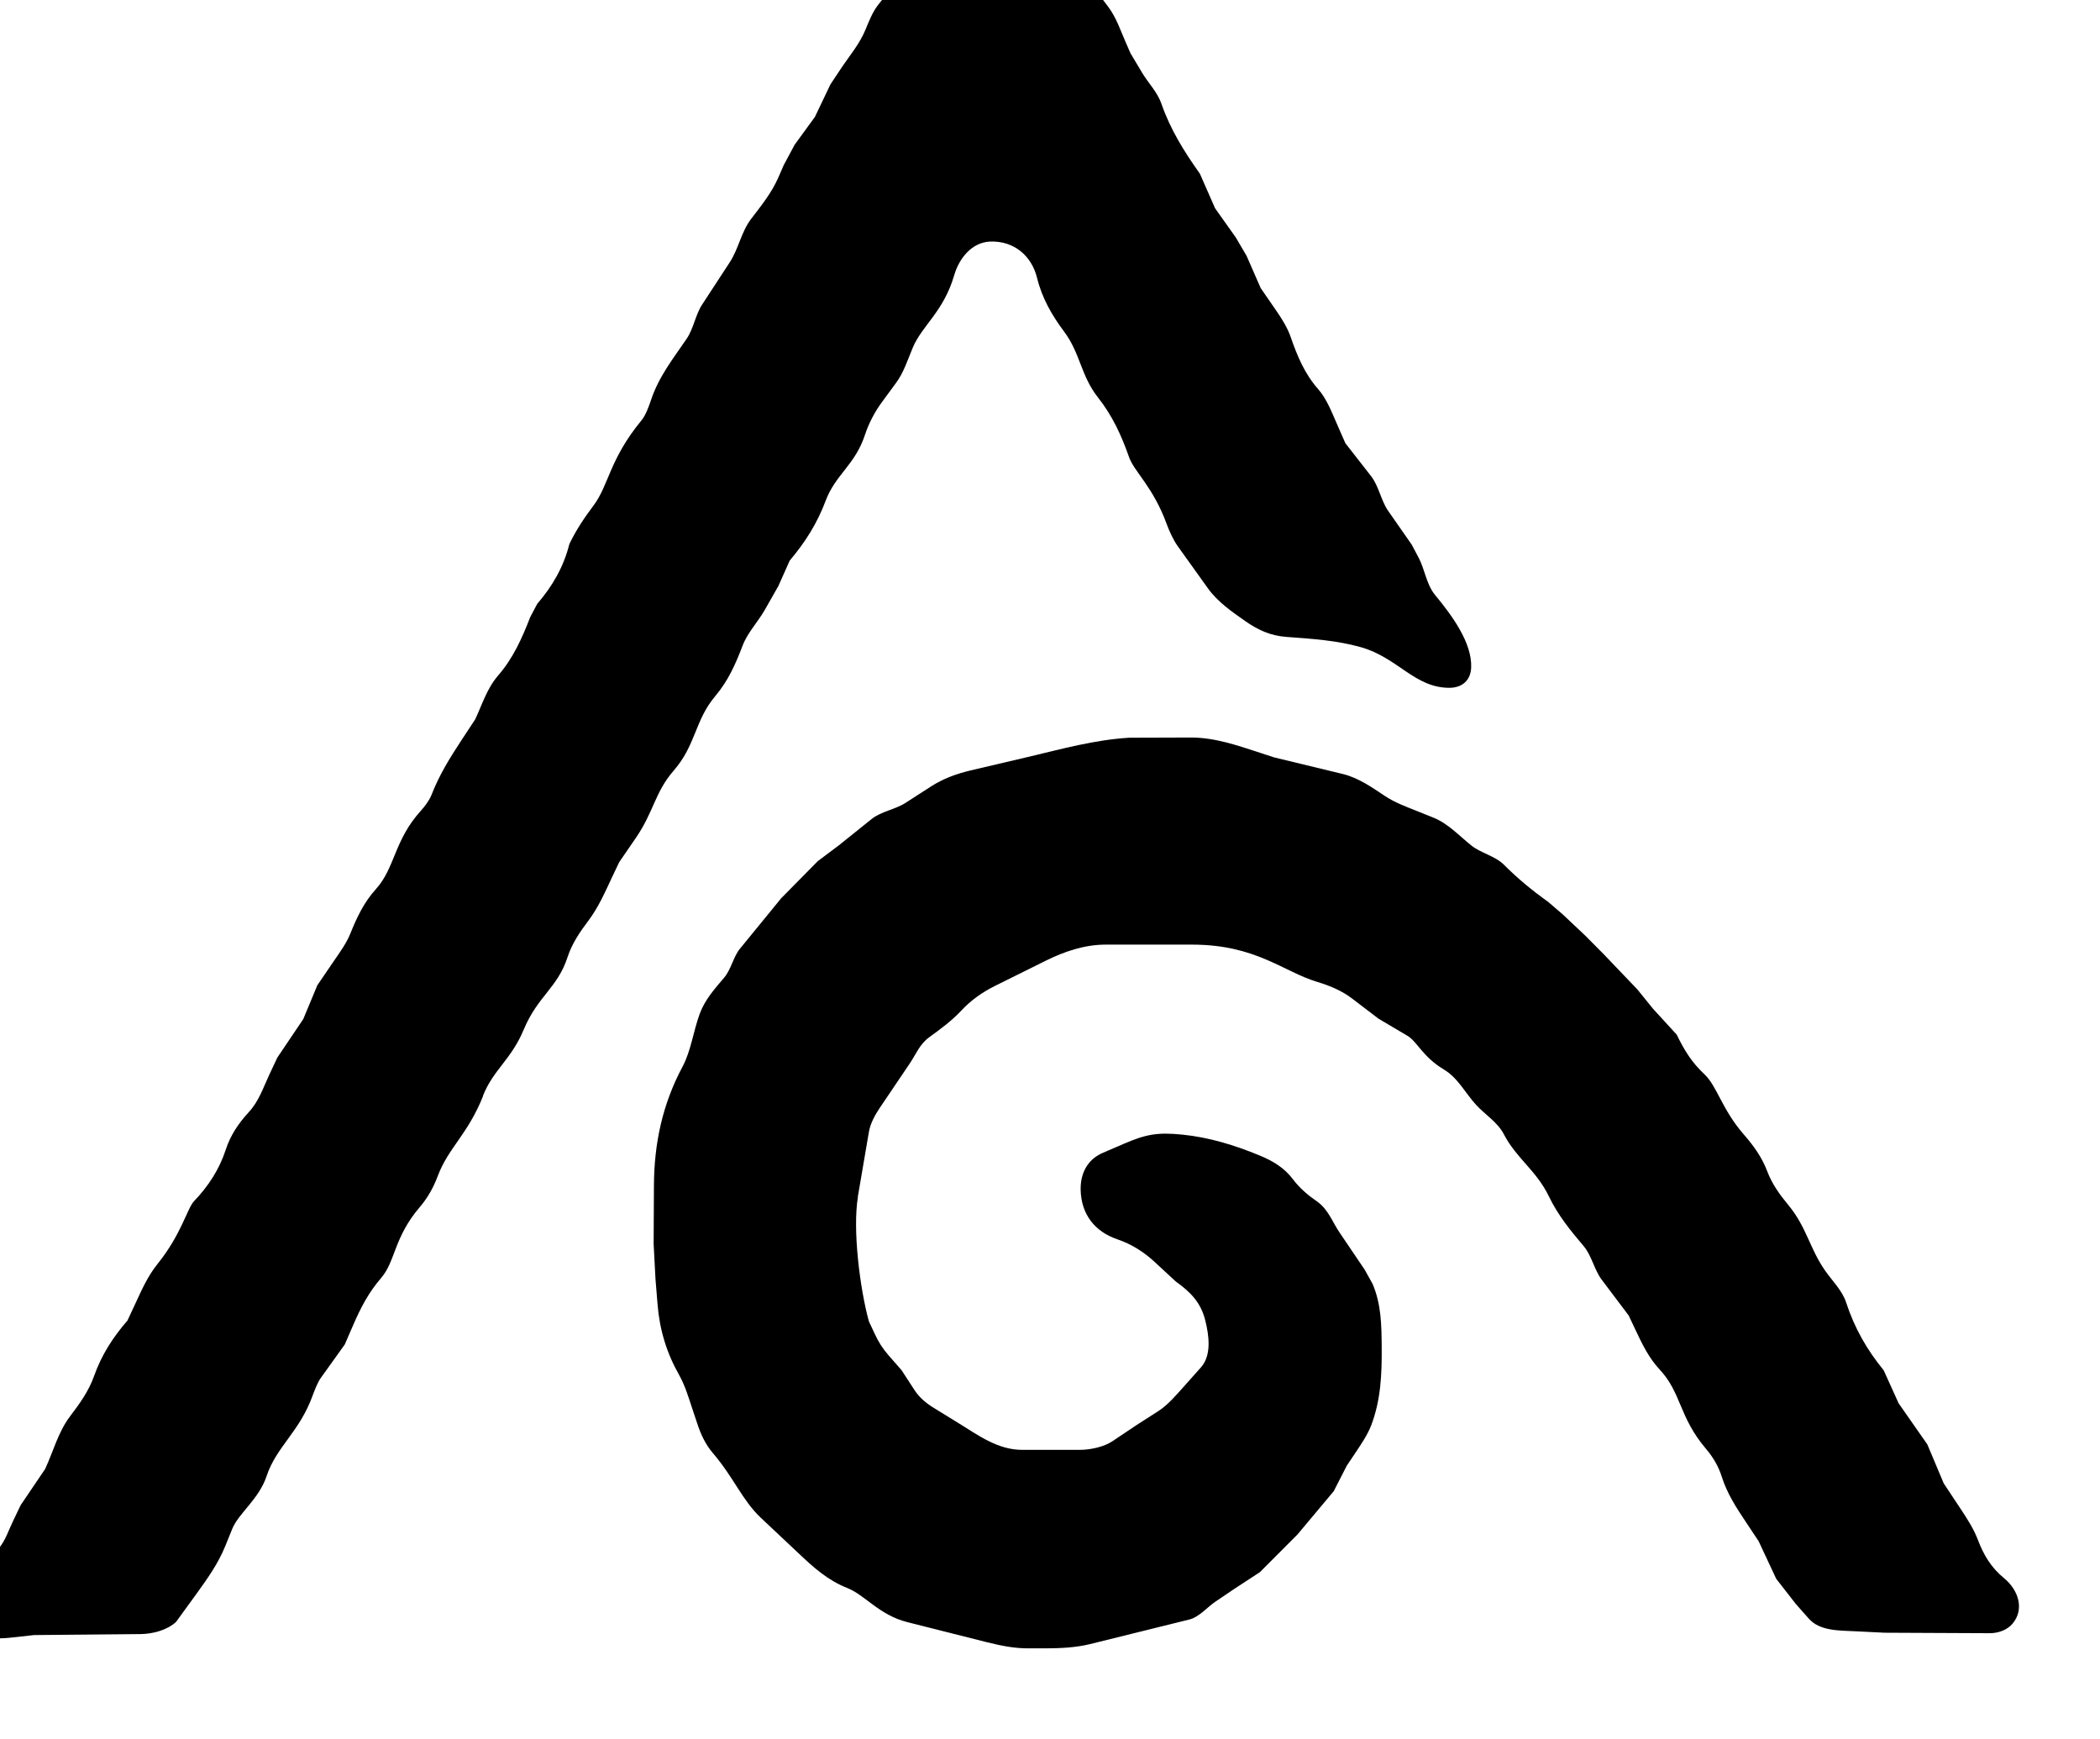
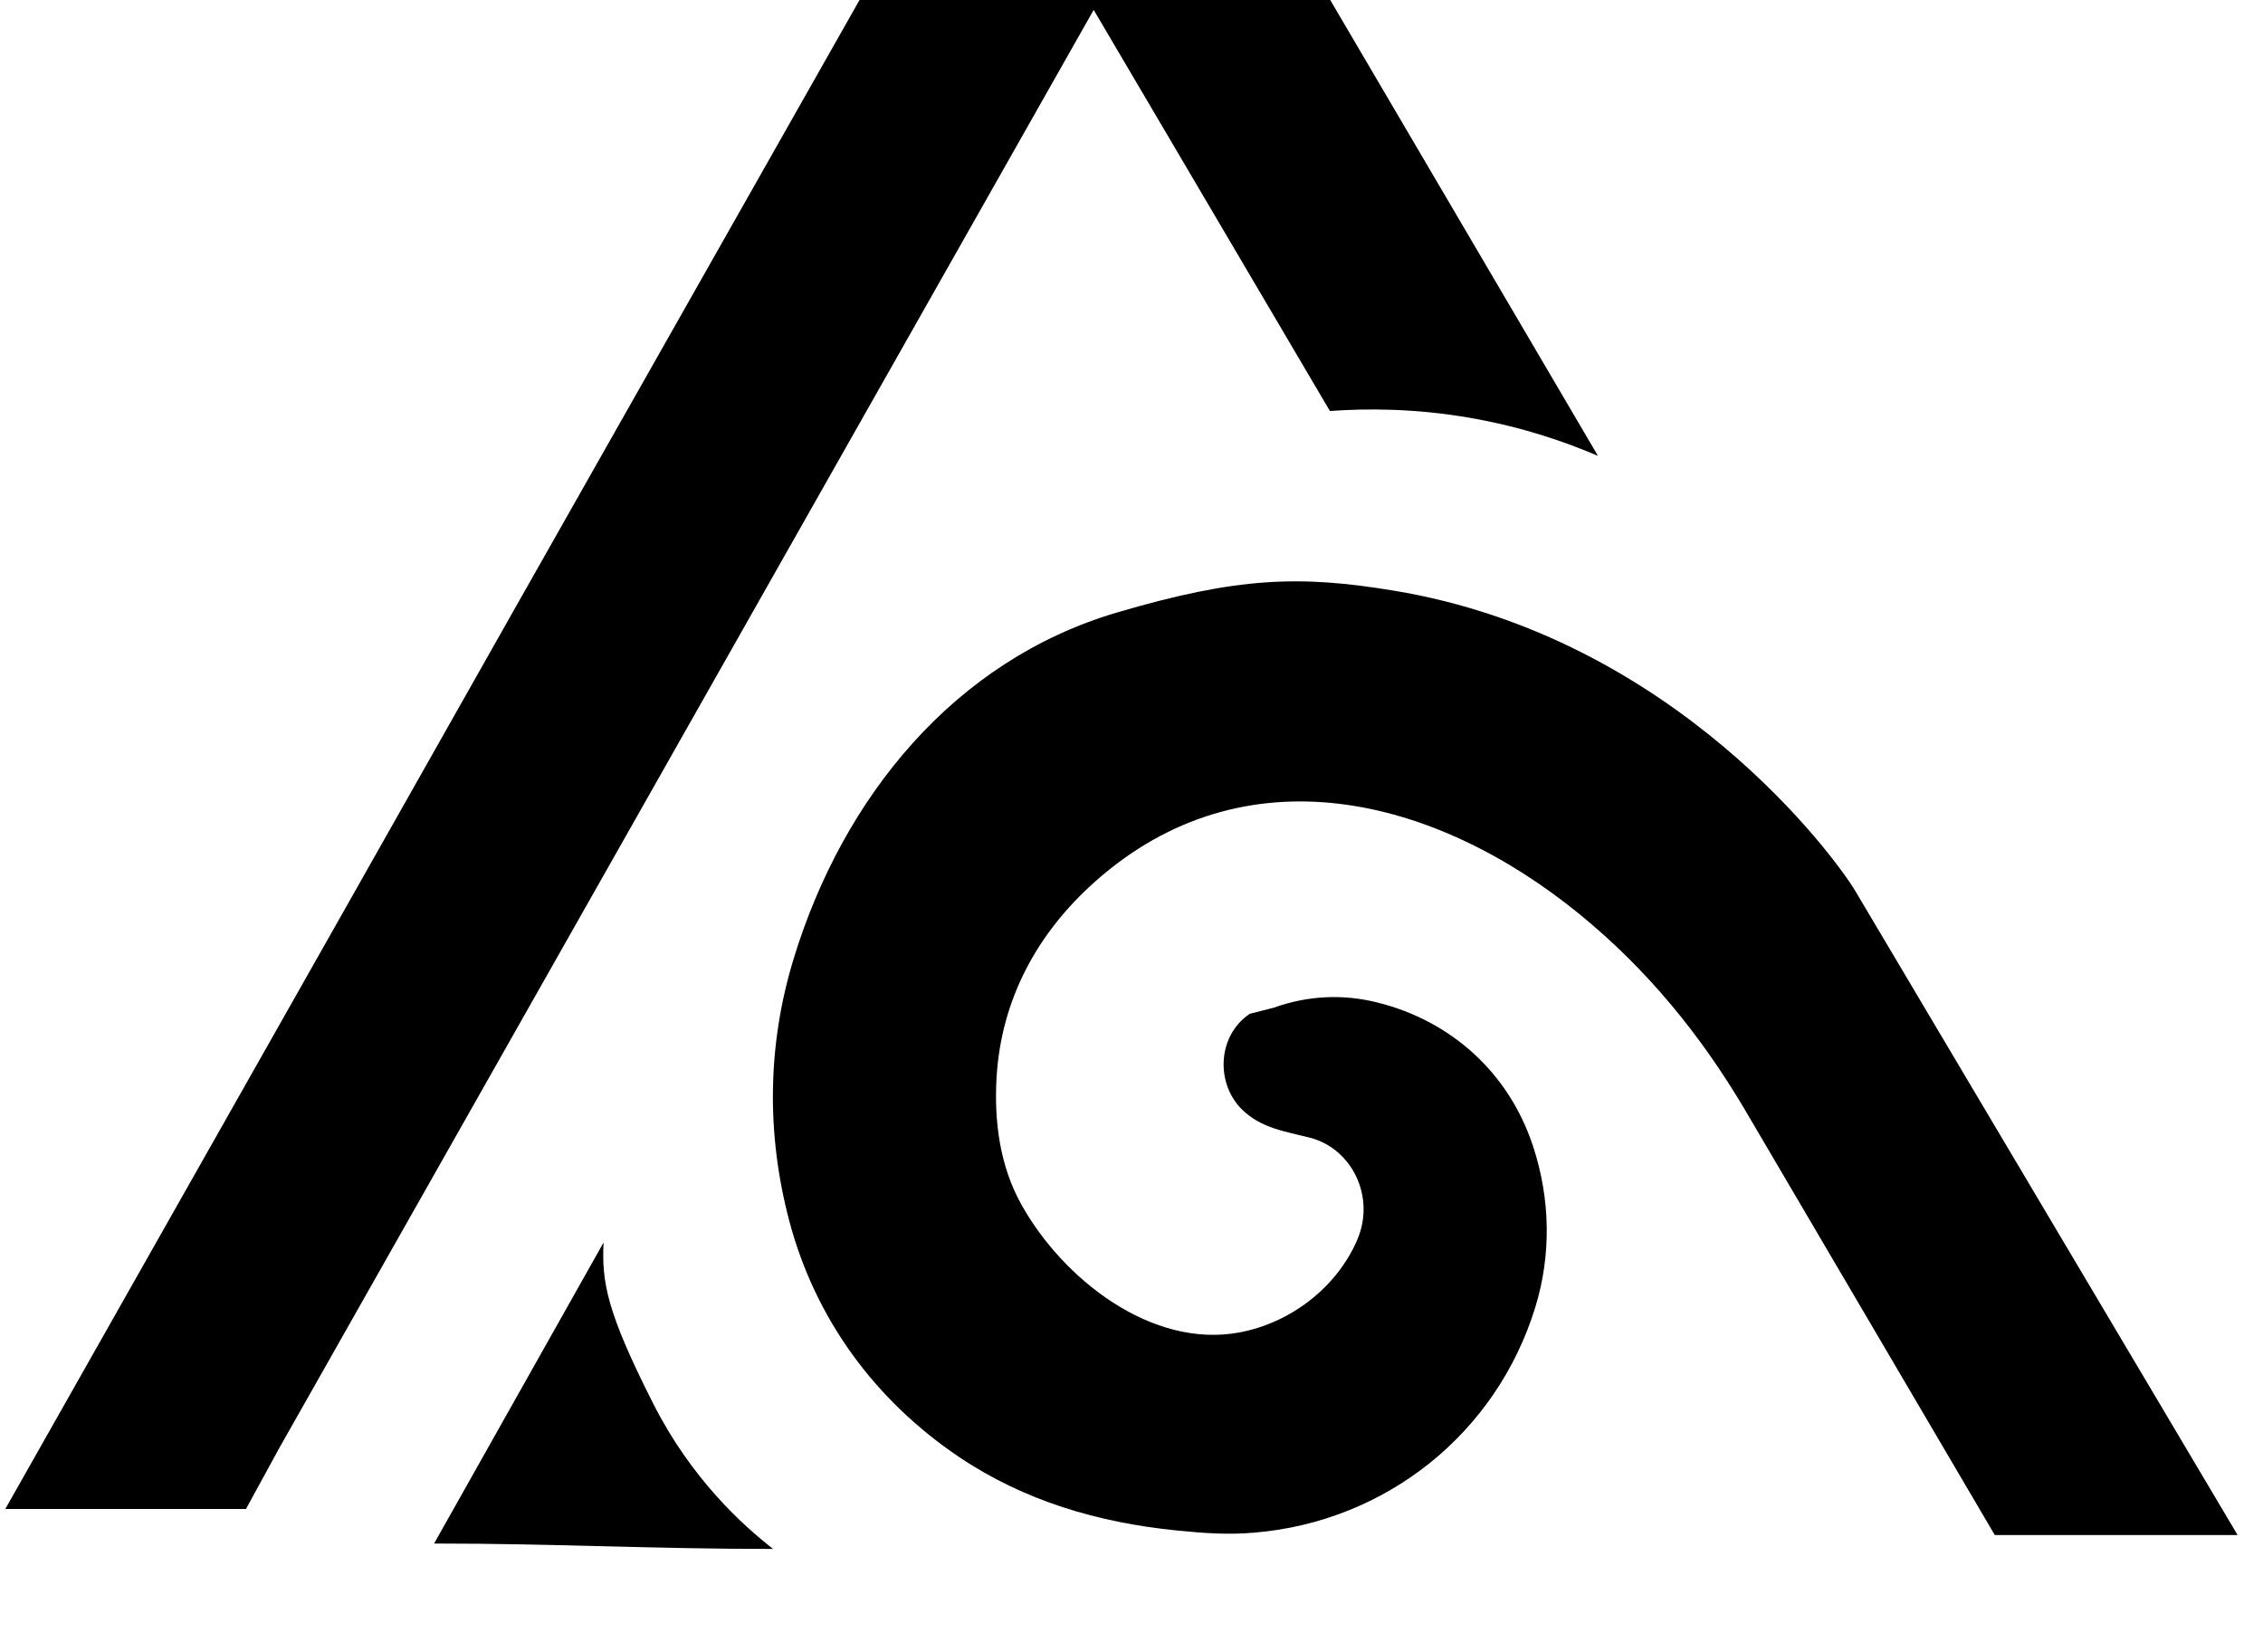
- <svg xmlns="http://www.w3.org/2000/svg" viewBox="490 335 215 178">
-   <g fill="#000">
-     <path d="M577.84,457.51c-.57,3.33.2,9.44,1.12,12.76l.59,1.26c.38.83.82,1.53,1.41,2.2l1.34,1.53,1.32,2.03c.54.83,1.25,1.39,2.07,1.89l2.47,1.52c2.03,1.25,4,2.72,6.49,2.72h5.96c1.06-.01,2.42-.31,3.26-.87l2.51-1.68,2.2-1.41c.99-.63,1.87-1.68,2.67-2.57l1.7-1.91c1.12-1.26.82-3.28.46-4.76-.45-1.88-1.53-2.96-3.04-4.04l-2.14-1.98c-1.14-1.06-2.39-1.84-3.85-2.34-2.3-.78-3.67-2.56-3.74-5-.05-1.7.66-3.15,2.26-3.84l2.11-.91c2.29-.99,3.47-1.22,6.04-.96,2.77.28,5.35,1.08,7.9,2.13,1.36.56,2.54,1.26,3.43,2.45.66.88,1.54,1.63,2.44,2.25,1.17.81,1.57,2.08,2.33,3.2l2.57,3.8.8,1.44c.9,2.08.92,4.25.94,6.48.02,2.76-.08,5.42-1.09,8.05-.36.92-1.01,1.89-1.56,2.71l-.93,1.39-1.33,2.6-3.71,4.43-3.85,3.86-2.63,1.72-1.94,1.31c-.8.54-1.65,1.57-2.66,1.82l-10.14,2.51c-1.51.37-3,.43-4.52.44h-1.74c-1.47.02-2.88-.27-4.33-.63l-8.16-2.06c-2.85-.72-4.33-2.78-6.11-3.48-2-.79-3.45-2.09-4.97-3.53l-3.9-3.67c-1.89-1.78-2.79-4.15-4.89-6.6-.79-.92-1.26-1.96-1.63-3.09l-.51-1.53c-.39-1.17-.73-2.33-1.34-3.41-1.28-2.27-1.99-4.61-2.2-7.23l-.21-2.57-.19-3.59.03-5.95c.02-4.34.86-8.33,2.93-12.21.87-1.63,1.1-3.62,1.76-5.41.53-1.45,1.52-2.54,2.5-3.7.71-.83.94-2.13,1.6-2.94l4.25-5.2,3.74-3.79,2.16-1.62,3.35-2.69c.96-.77,2.41-.97,3.45-1.64l2.64-1.7c1.23-.79,2.6-1.29,4.03-1.63l5.84-1.37c3.48-.82,6.81-1.76,10.41-1.98l6.33-.02c2.46,0,4.75.81,7.06,1.56l1.43.47,7.03,1.7c1.59.38,2.99,1.36,4.32,2.25,1.03.68,2.1,1.07,3.23,1.52l1.74.7c1.52.61,2.64,1.86,3.91,2.87.96.76,2.42,1.06,3.31,1.95,1.45,1.45,2.88,2.62,4.54,3.81l1.5,1.29,2.24,2.11,1.89,1.9,3.49,3.65,1.62,2,2.41,2.63c.77,1.58,1.53,2.84,2.83,4.05s1.8,3.6,4.02,6.15c1.02,1.17,1.87,2.33,2.42,3.79.51,1.34,1.28,2.39,2.17,3.47,1.85,2.23,2.18,4.44,3.74,6.68.71,1.03,1.76,2.04,2.16,3.26.86,2.62,2.1,4.82,3.85,6.96l1.53,3.38,2.94,4.21,1.68,3.99,1.73,2.61c.67,1.01,1.33,2.03,1.76,3.15.6,1.58,1.36,2.86,2.69,3.95,1.47,1.21,2.11,3.17.87,4.65-.53.63-1.42.98-2.35.98l-10.76-.05-3.04-.15c-1.62-.08-3.59-.02-4.71-1.29l-1.33-1.5-2.01-2.58-1.8-3.85-1.27-1.91c-1-1.5-1.95-2.94-2.5-4.68-.34-1.08-.9-2.02-1.63-2.88-2.76-3.24-2.49-5.7-4.73-8.1-1.15-1.23-1.8-2.64-2.52-4.15l-.65-1.38-2.76-3.66c-.76-1-1.03-2.47-1.84-3.43-1.38-1.63-2.64-3.17-3.58-5.12-1.26-2.62-3.33-3.89-4.6-6.34-.64-1.24-1.91-2-2.83-3-1.12-1.21-1.86-2.77-3.32-3.64-2.16-1.29-2.72-2.85-3.73-3.45l-2.96-1.75-2.7-2.06c-1.06-.81-2.3-1.32-3.56-1.7-3.49-1.05-6.27-3.81-12.79-3.82h-8.91c-2.13,0-4.21.71-6.07,1.63l-5.18,2.57c-1.32.65-2.5,1.48-3.49,2.54s-2.12,1.89-3.28,2.73c-1.01.73-1.38,1.78-2.03,2.73l-3.04,4.5c-.49.73-.97,1.59-1.12,2.47l-1.14,6.67Z" />
-     <path d="M539.47,447.17c-1.57,3.95-3.56,5.32-4.64,8.19-.45,1.2-1.03,2.25-1.87,3.23-2.63,3.08-2.47,5.52-3.92,7.21-1.31,1.52-2.1,3.05-2.9,4.89l-.84,1.94-2.45,3.42c-.33.46-.62,1.22-.83,1.78-1.36,3.78-3.72,5.24-4.73,8.29-.78,2.34-2.85,3.78-3.51,5.38l-.7,1.73c-.76,1.87-1.82,3.34-2.99,4.96l-2.07,2.85c-.91.83-2.37,1.23-3.65,1.24l-10.88.1-1.88.21c-1.02.11-2.07.24-3.01-.06-1.28-.42-2.1-1.39-2.23-2.74-.16-1.75.93-3.12,1.99-4.42l1.54-1.89c.67-.82.95-1.76,1.43-2.76l.78-1.63,2.51-3.71c.84-1.81,1.34-3.79,2.55-5.39,1-1.32,1.91-2.57,2.47-4.15.76-2.14,1.92-3.94,3.41-5.66l.77-1.65c.68-1.46,1.28-2.86,2.3-4.13,2.47-3.06,3.04-5.7,3.75-6.44,1.46-1.53,2.58-3.24,3.24-5.26.48-1.49,1.32-2.72,2.36-3.85s1.46-2.46,2.09-3.81l.83-1.77,2.66-3.95,1.44-3.46,1.69-2.48c.59-.86,1.29-1.82,1.68-2.79.69-1.71,1.4-3.22,2.64-4.59,1.95-2.16,1.86-5.02,4.61-8.03.38-.42.85-1.05,1.06-1.58.82-2.11,1.91-3.84,3.15-5.73l1.33-2.02c.73-1.56,1.21-3.17,2.35-4.49,1.53-1.76,2.45-3.82,3.29-5.99l.71-1.34c1.55-1.8,2.71-3.79,3.29-6.12.69-1.44,1.52-2.68,2.49-3.97,1.55-2.07,1.62-4.72,4.89-8.69.45-.54.78-1.49,1.01-2.17.8-2.36,2.24-4.16,3.62-6.19.71-1.04.9-2.46,1.59-3.51l2.83-4.33c.9-1.38,1.17-3.11,2.18-4.43s2.08-2.64,2.77-4.2l.57-1.31,1.12-2.09,2.07-2.84,1.59-3.33,1.05-1.58c.91-1.37,1.93-2.53,2.56-4.07.32-.79.69-1.71,1.19-2.38.88-1.19,2.03-2.2,2.62-3.57.83-1.93,1.54-3.83,2.89-5.43.59-.7,1.26-1.5,1.58-2.36,1.03-2.8,1.63-5.42,4.69-5.38,1.13.02,2.2.11,2.99,1.04.75.88,1.38,2.01,1.71,3.14.41,1.43,1.15,2.51,1.97,3.7l1.32,1.9c.81,1.17,1.1,2.66,1.72,3.92s1.47,2.18,2.22,3.22,1.15,2.22,1.64,3.35l.57,1.31,1.21,2.03c.62,1.03,1.53,1.93,1.95,3.12.92,2.65,2.31,4.88,3.95,7.19l1.55,3.53,2.13,3,1.1,1.88,1.44,3.29,1.62,2.35c.58.84,1.12,1.71,1.46,2.68.67,1.95,1.44,3.77,2.81,5.32.84.96,1.34,2.24,1.86,3.43l.92,2.1,2.63,3.37c.8,1.03,1.02,2.5,1.74,3.54l2.42,3.47.71,1.34c.64,1.21.8,2.74,1.67,3.8,1.72,2.08,3.81,4.89,3.71,7.44-.05,1.33-.93,2.07-2.21,2.08-3.57.02-5.29-3.09-9.09-4.16-2.47-.7-5.06-.86-7.61-1.05-1.65-.12-2.92-.71-4.25-1.64s-2.8-1.95-3.79-3.33l-3.1-4.33c-.42-.58-.86-1.53-1.11-2.22-1.4-3.84-3.33-5.38-3.86-6.87-.81-2.29-1.7-4.23-3.2-6.14-1.75-2.22-1.79-4.5-3.46-6.73-1.25-1.67-2.26-3.43-2.77-5.51-.55-2.23-2.35-3.8-4.81-3.7-1.86.08-3.16,1.71-3.66,3.42-1.1,3.78-3.29,5.15-4.25,7.44-.52,1.24-.92,2.53-1.7,3.59l-1.46,1.99c-.73.99-1.33,2.13-1.73,3.33-1.02,3.11-3.01,4.06-4.02,6.74-.88,2.34-2.08,4.24-3.69,6.15l-1.16,2.6-1.37,2.41c-.7,1.24-1.78,2.35-2.29,3.69-.73,1.91-1.48,3.61-2.81,5.18-2.1,2.5-1.96,4.99-4.25,7.62-1.91,2.19-2.04,4.22-3.86,6.87l-1.71,2.49-.71,1.49c-.76,1.61-1.4,3.12-2.48,4.55-.87,1.15-1.66,2.33-2.11,3.71-1.03,3.15-3.04,3.95-4.49,7.42-1.29,3.08-3.1,4.07-4.17,6.77Z" />
+ <svg xmlns="http://www.w3.org/2000/svg" viewBox="482 354 222 162">
+   <g fill="#000" stroke="none">
+     <path d="M615.16,475.6c-2.05,4.77-6.63,8.19-11.57,9.11-8.62,1.61-17.32-5.24-21.39-12.54-2.12-3.8-2.68-8.16-2.44-12.42.44-7.72,4.02-14.25,9.67-19.27,14.66-13.03,33.31-8.38,47.51,3.19,6.59,5.37,11.87,11.82,16.19,19.12l24.56,41.8h23.82s-37.52-63.21-37.52-63.21c-1.86-3.12-17.62-24.88-45.27-29.44-9.2-1.52-15.3-1.35-27.19,2.16-15.9,4.7-26.82,18.08-31.67,33.94-2.6,8.5-2.68,17.23-.43,25.74,2.54,9.58,8.39,17.59,16.67,23.16,6.38,4.29,13.62,6.42,21.27,7.19,2.64.27,5.06.45,7.7.22,12.89-1.09,23.72-9.71,27.54-22.1,1.59-5.17,1.48-10.66-.22-15.81-2.35-7.16-7.98-12.27-15.24-14.09-3.38-.85-6.83-.7-10.18.5l-2.36.6c-3.19,2.13-3.39,6.84-.74,9.42,1.89,1.83,4.23,2.12,6.64,2.74,4.1,1.05,6.45,5.78,4.64,10Z" />
+     <path d="M612.47,394.33l-23.18-39.36-79.92,141.13-3.24,5.93h-23.61s32.5-57.41,32.5-57.41l17.35-30.69,56.62-99.95,49.77,84.74s-1.12-1.97,0,0c-3.19-1.37-7.45-2.85-12.61-3.74-5.41-.93-10.11-.92-13.68-.66Z" />
+     <path d="M524.59,505.41l16.62-29.52c-.19,3.92.32,6.82,4.88,15.82,3.72,7.35,8.75,11.9,11.75,14.24-12.08,0-21.17-.53-33.25-.53Z" />
  </g>
</svg>
